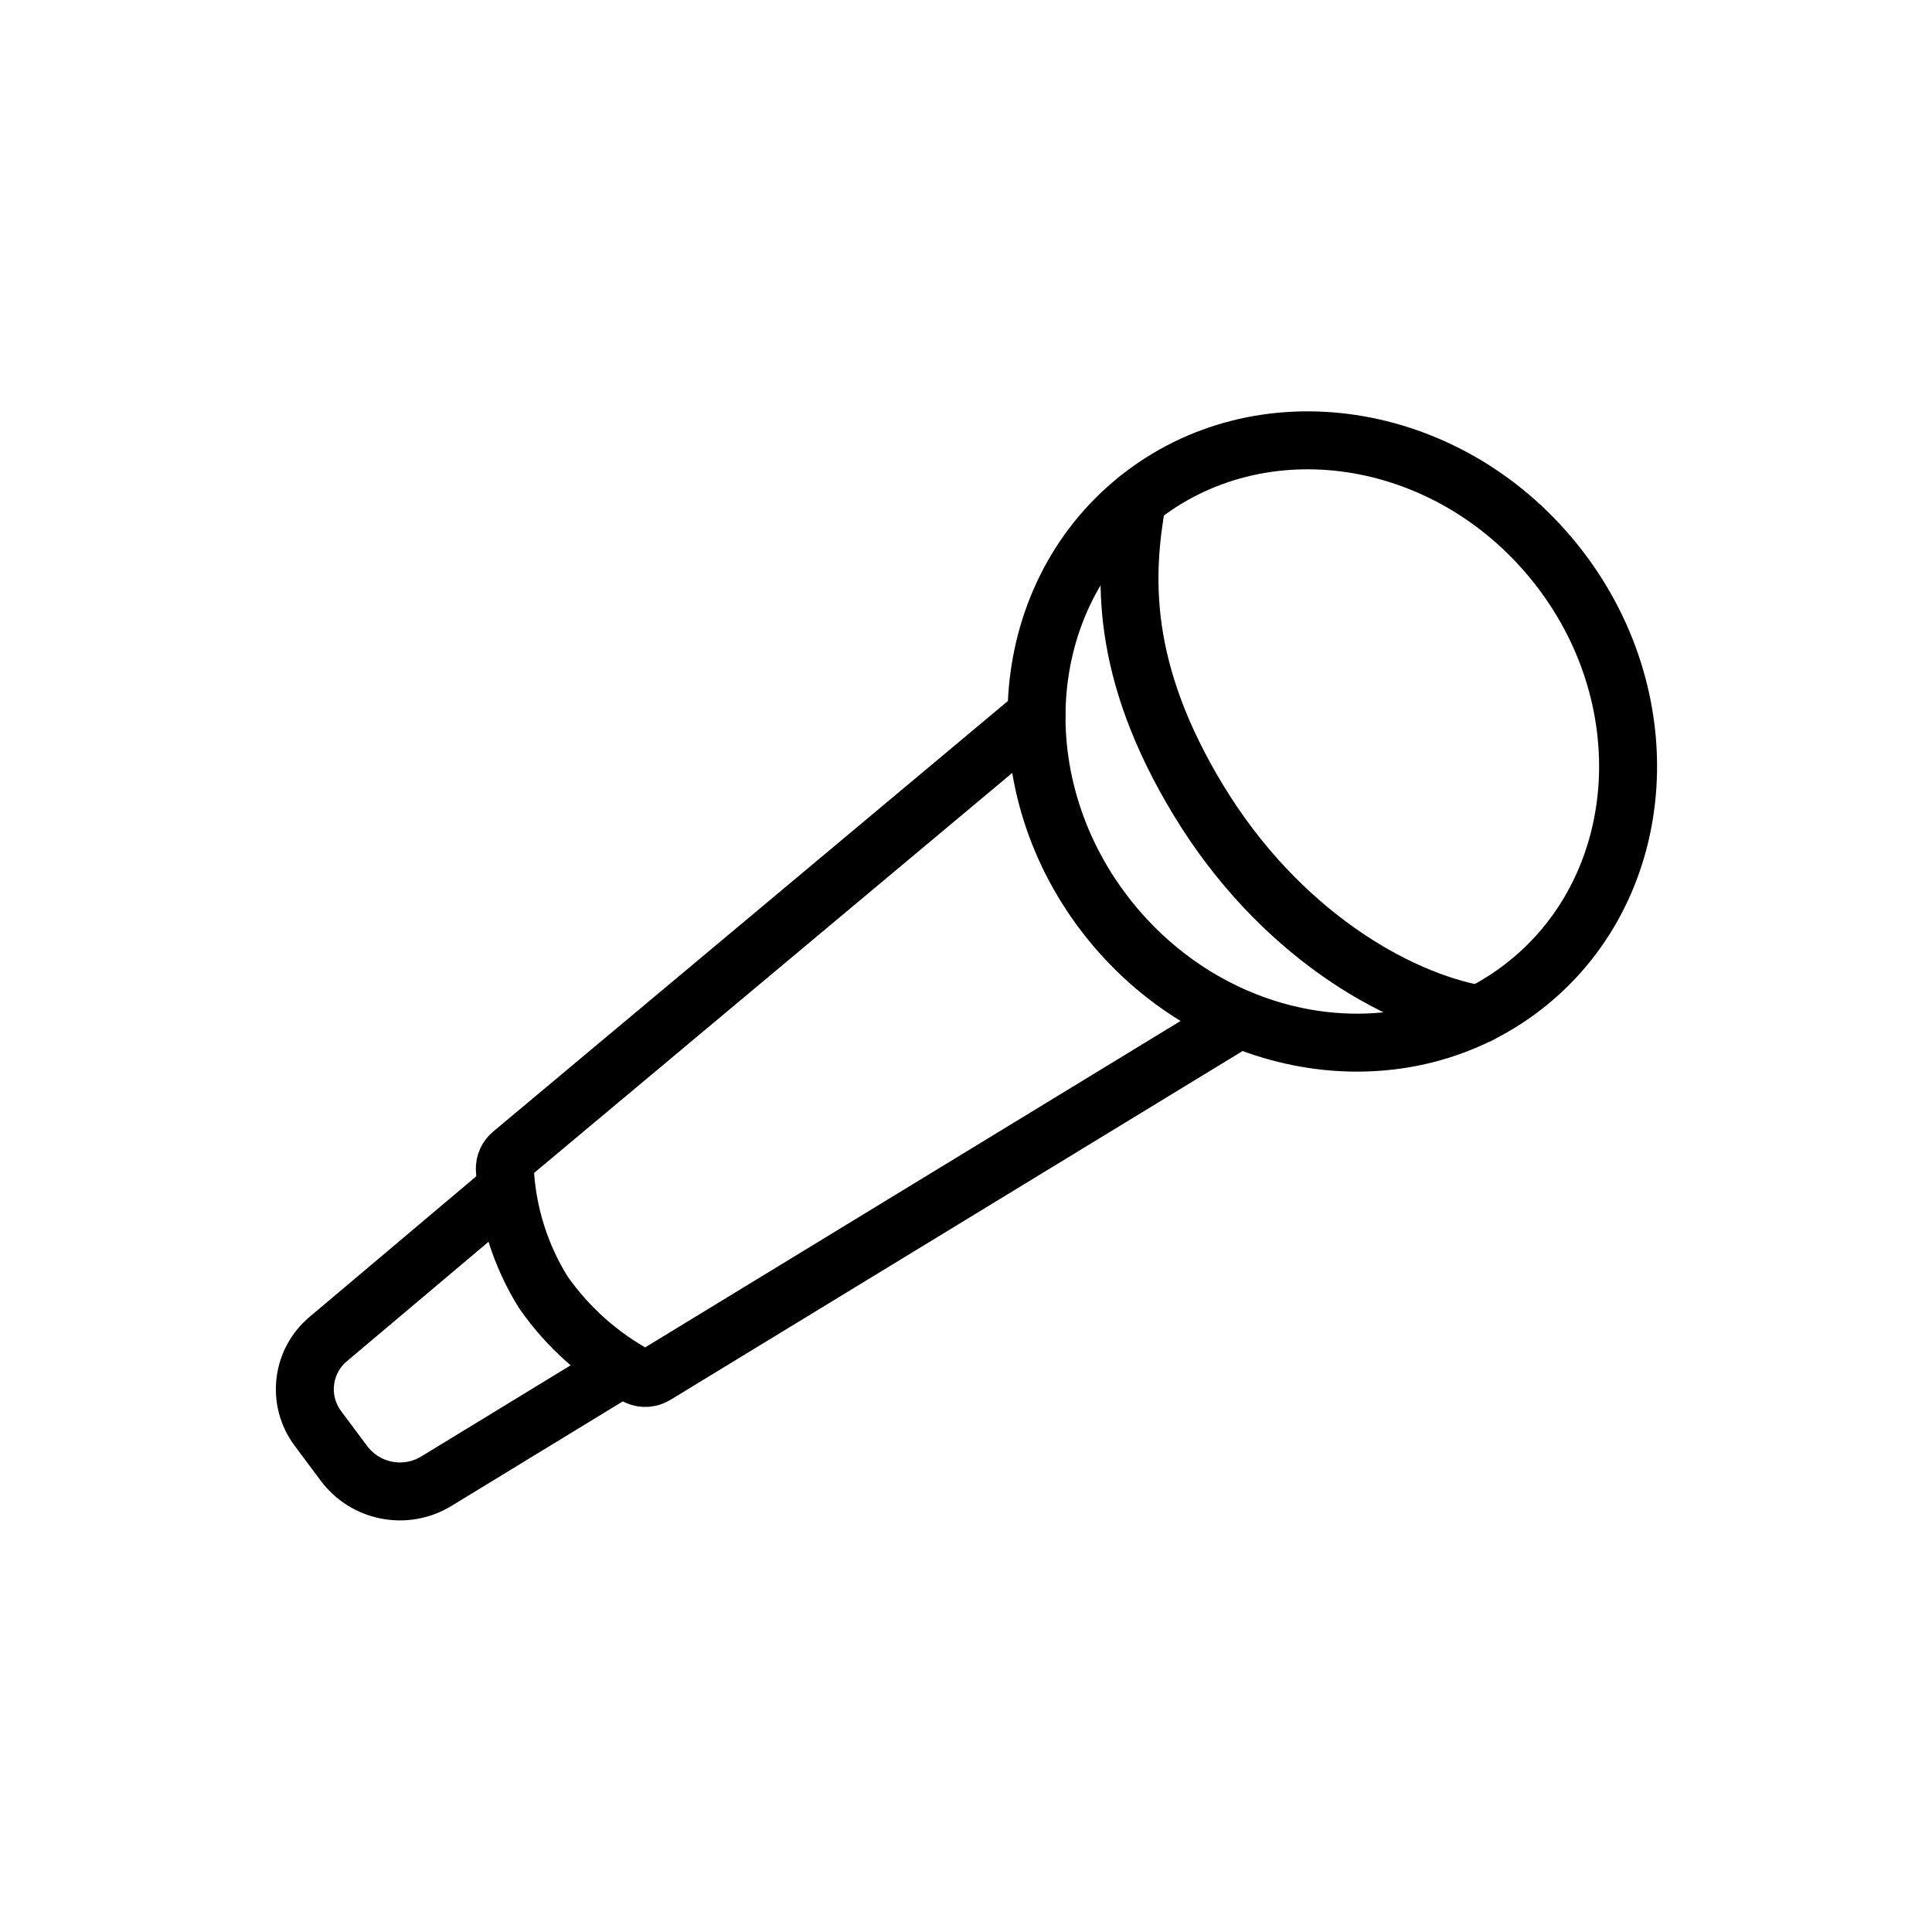
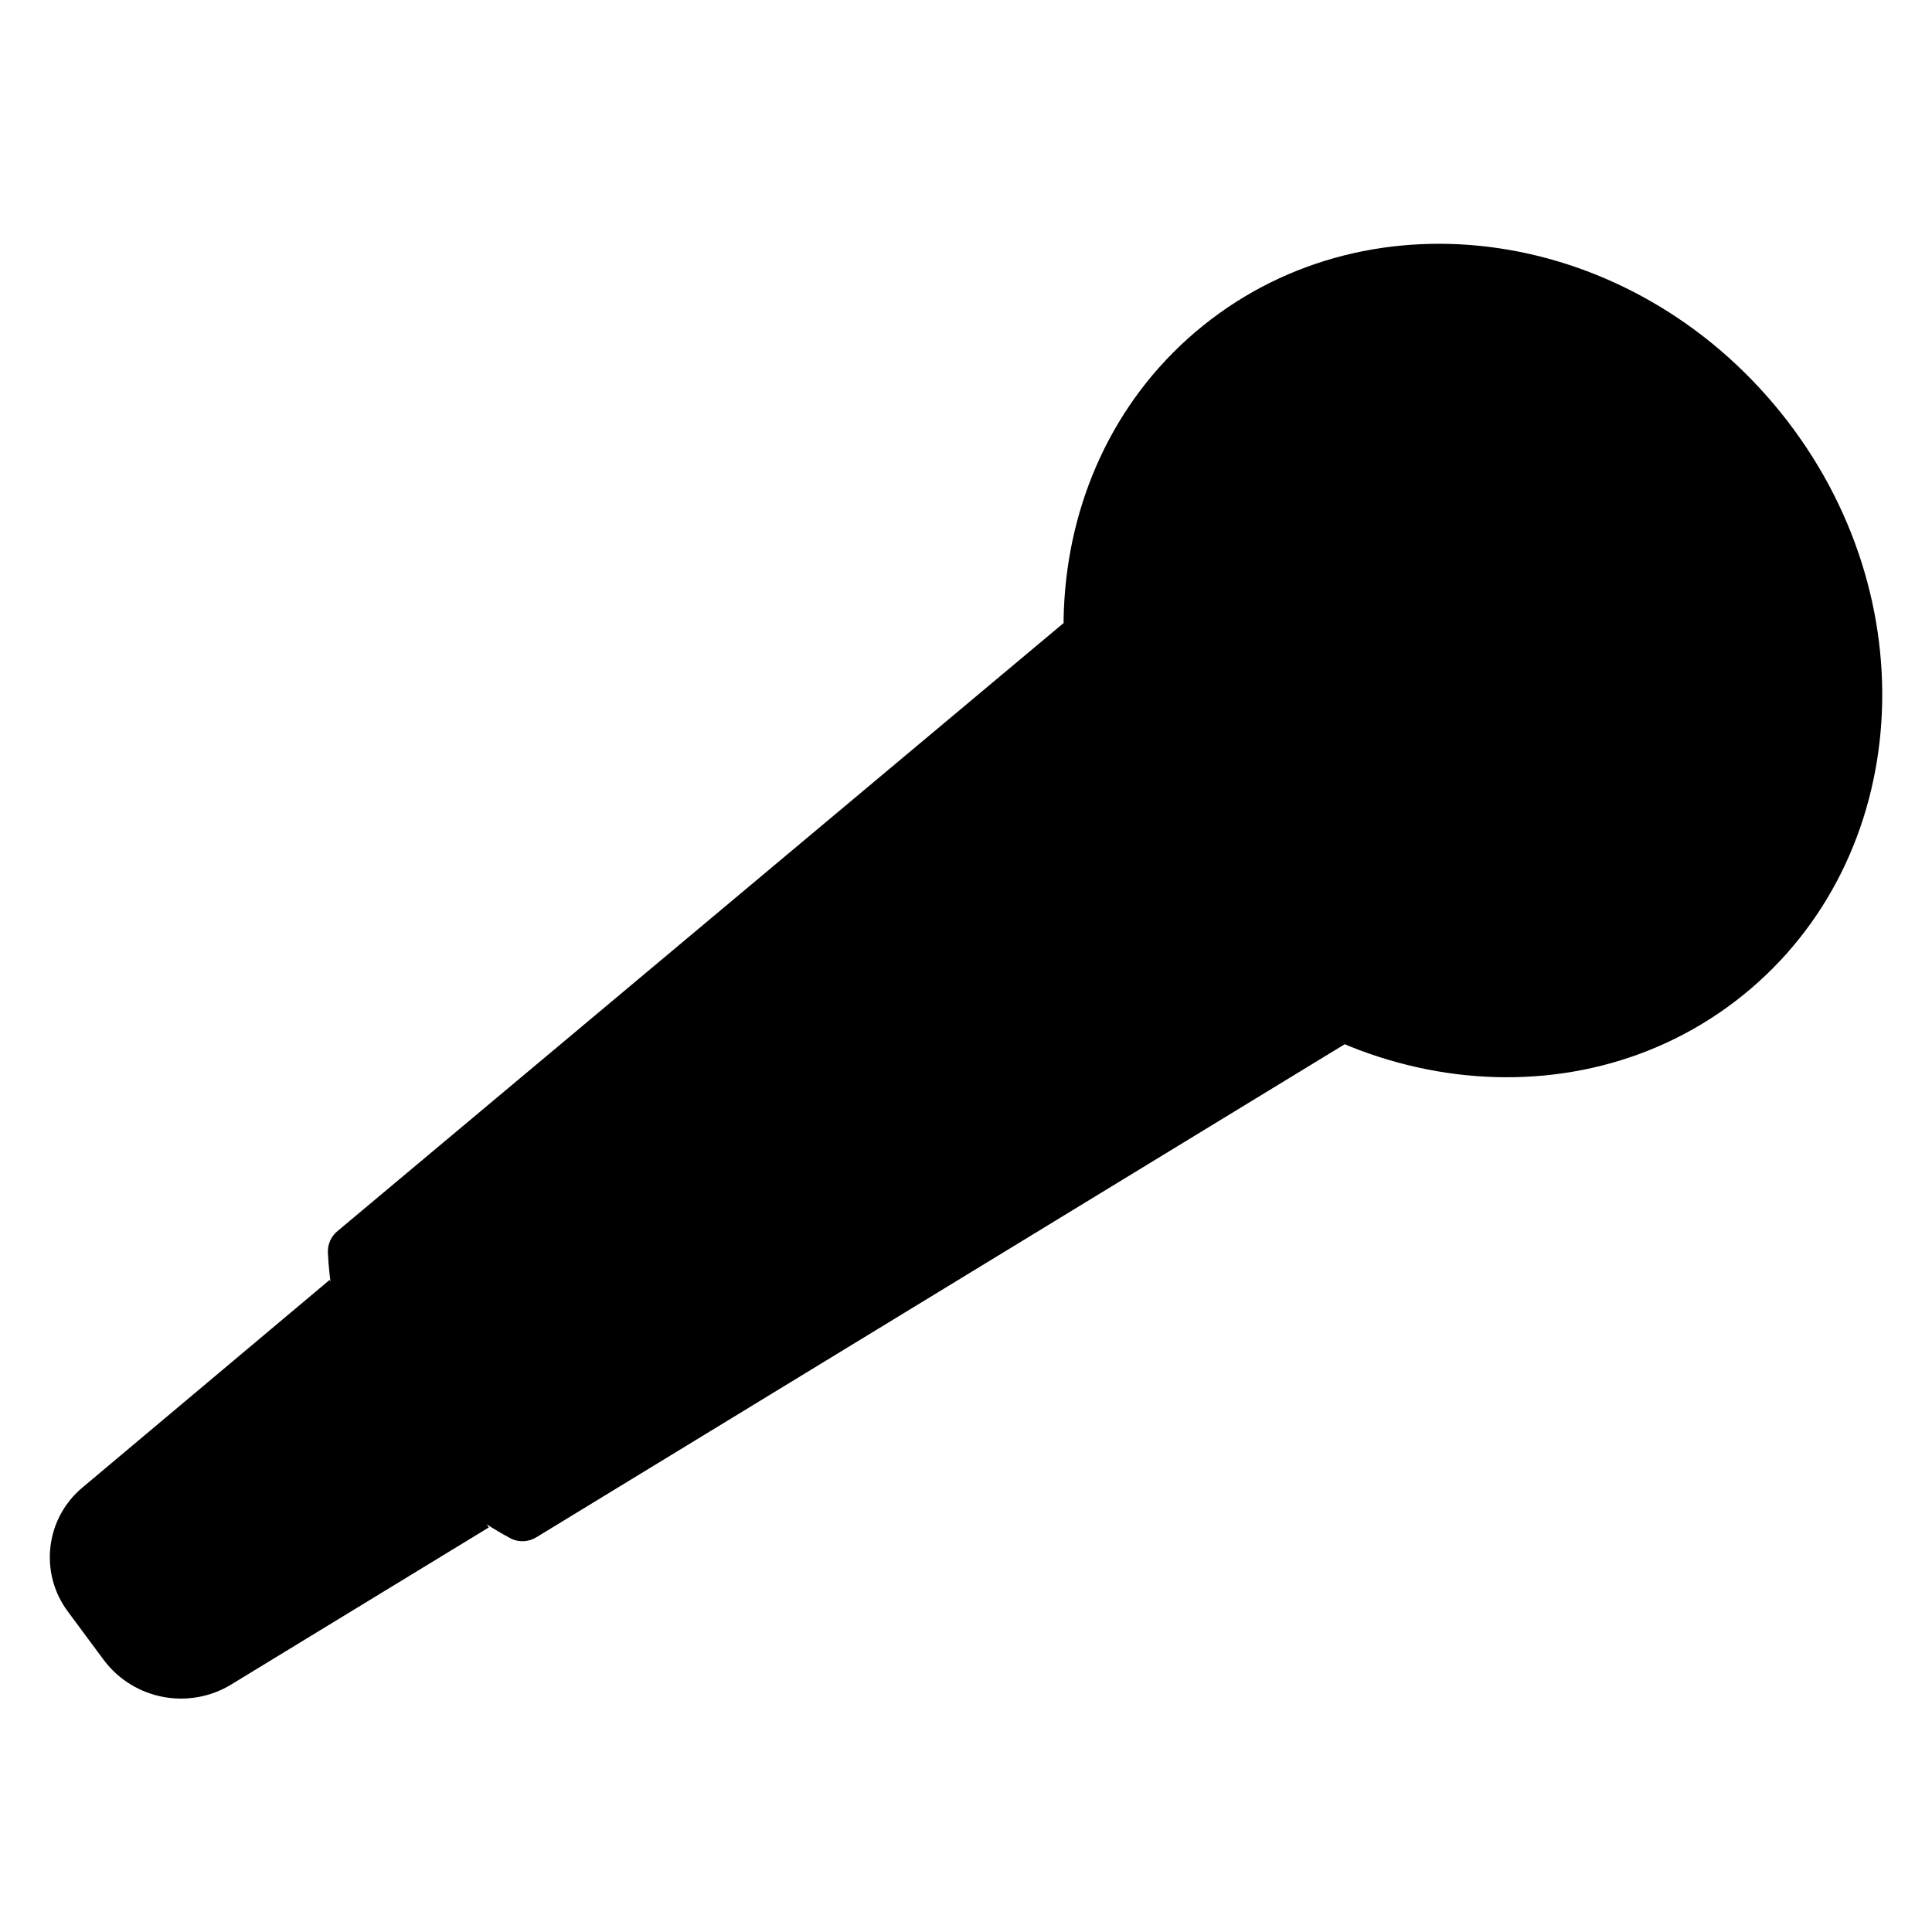
<svg xmlns="http://www.w3.org/2000/svg" viewBox="0 0 100 100">
  <defs>
    <style>.stroke{fill:none;stroke:#000;stroke-linecap:round;stroke-linejoin:round;stroke-width:3px;}</style>
  </defs>
  <g id="Layer_2" data-name="Layer 2">
    <g id="Layer_1-2" data-name="Layer 1">
-       <ellipse class="stroke" cx="68.96" cy="38.39" rx="14.78" ry="16.09" transform="translate(-8.82 51.78) rotate(-38.88)" />
-       <path class="stroke" d="M26.19,61.55,17,69.3a3.39,3.39,0,0,0-.55,4.63l1.35,1.81a3.62,3.62,0,0,0,4.78.93l9.62-5.87" />
-       <path class="stroke" d="M58.86,25.86c-.7,3.92-.92,8.83,3.19,15.59S72.19,51.73,76.56,52.51" />
-       <path class="stroke" d="M53.65,37,26.49,59.72a1,1,0,0,0-.36.8,13.27,13.27,0,0,0,2,6.38A14.16,14.16,0,0,0,33,71.24a1,1,0,0,0,.93-.07L64.16,52.74" />
+       <ellipse cx="76.24" cy="34.2" rx="20.46" ry="22.26" transform="translate(-4.58 55.42) rotate(-38.88)" />
+       <path d="M17.06,66.25,4.26,77a4.7,4.7,0,0,0-.75,6.41l1.86,2.51A5,5,0,0,0,12,87.17L25.3,79.06" />
+       <path d="M62.26,16.87c-1,5.41-1.28,12.21,4.42,21.56s14,14.23,20.08,15.31" />
+       <path d="M55.05,32.25,17.47,63.72a1.37,1.37,0,0,0-.5,1.1,18.37,18.37,0,0,0,2.74,8.83,19.44,19.44,0,0,0,6.76,6,1.37,1.37,0,0,0,1.29-.08L69.6,54.05" />
    </g>
  </g>
</svg>
